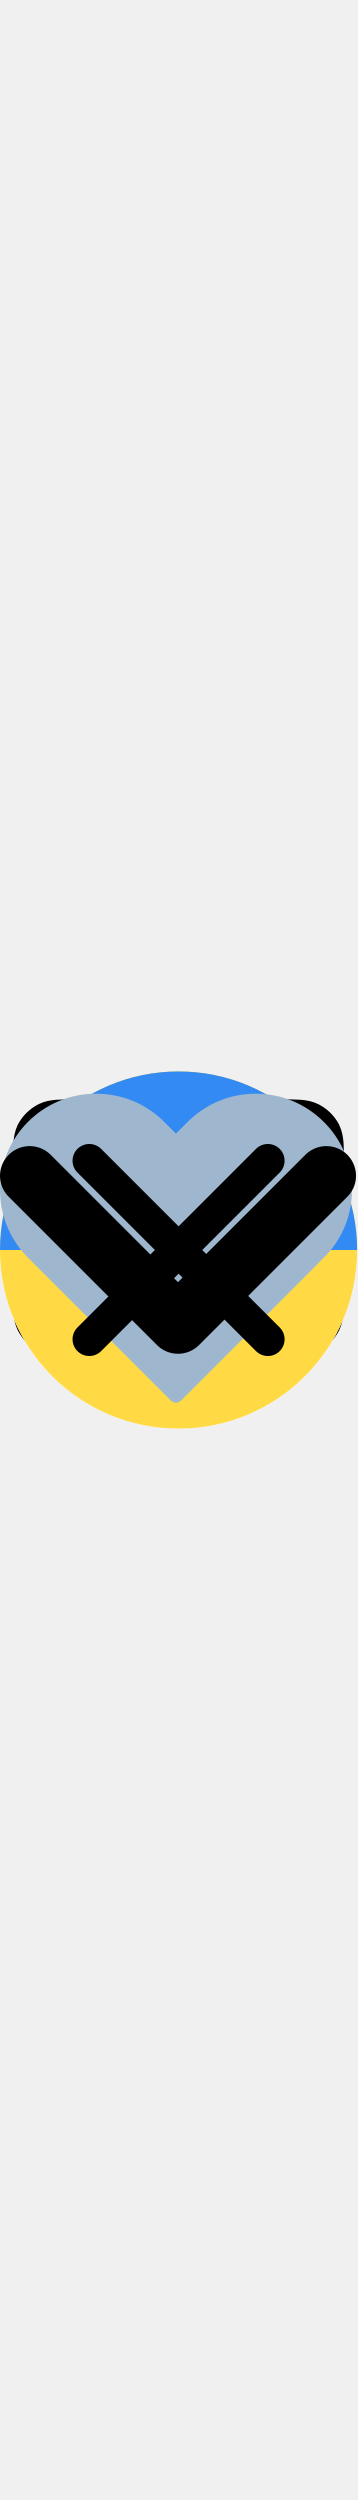
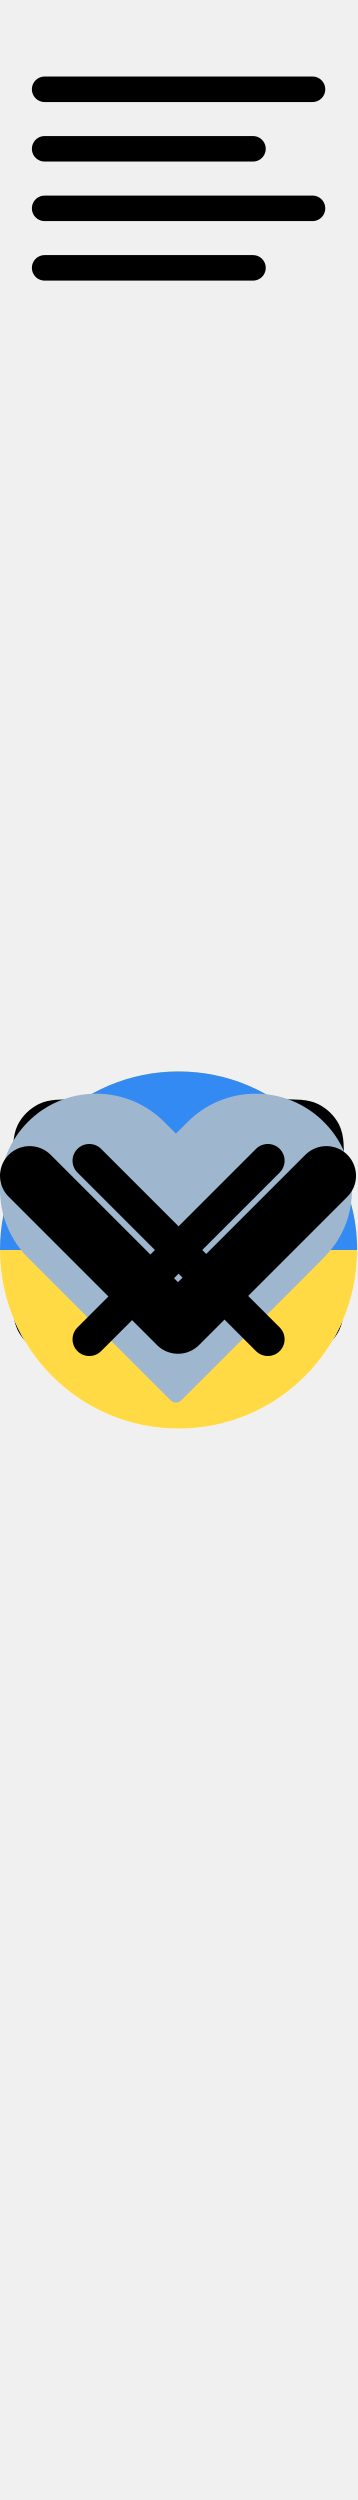
<svg xmlns="http://www.w3.org/2000/svg" version="1.1" width="32" height="224" viewBox="0 0 32 224">
  <svg id="icon-book" viewBox="0 0 32 32">
    <path fill="none" stroke-linejoin="round" stroke-linecap="butt" stroke-miterlimit="4" stroke-width="3" stroke="#000" d="M24.52 4c-2.98 0-4.48 0-5.62 0.58-1 0.5-1.82 1.32-2.32 2.32-0.58 1.14-0.58 2.64-0.58 5.62v15.48l0.12-0.22c0.92-1.38 1.4-2.080 2-2.58 0.54-0.44 1.18-0.78 1.84-0.98 0.76-0.22 1.6-0.22 3.26-0.22h1.84c1.5 0 2.24 0 2.8-0.3 0.5-0.26 0.92-0.66 1.18-1.16 0.28-0.58 0.28-1.32 0.28-2.82v-11.46c0-1.5 0-2.24-0.28-2.82-0.26-0.5-0.68-0.9-1.18-1.16-0.56-0.28-1.3-0.28-2.8-0.28h-0.54zM7.46 4c2.98 0 4.48 0 5.62 0.58 1 0.5 1.82 1.32 2.32 2.32 0.6 1.14 0.6 2.64 0.6 5.62v15.48l-0.14-0.22c-0.92-1.38-1.4-2.080-2-2.58-0.54-0.44-1.18-0.78-1.84-0.98-0.76-0.22-1.6-0.22-3.26-0.22h-1.84c-1.5 0-2.24 0-2.8-0.3-0.5-0.26-0.92-0.66-1.18-1.16-0.28-0.58-0.28-1.32-0.28-2.82v-11.46c0-1.5 0-2.24 0.28-2.82 0.26-0.5 0.68-0.9 1.18-1.16 0.56-0.28 1.3-0.28 2.8-0.28h0.54z" />
  </svg>
  <svg id="icon-online" viewBox="0 0 32 32">
    <path fill="#fff" d="M32 16c0 8.837-7.163 16-16 16s-16-7.163-16-16c0-8.837 7.163-16 16-16s16 7.163 16 16z" />
    <path fill="#38cd3e" d="M26.667 16c0 5.891-4.776 10.667-10.667 10.667s-10.667-4.776-10.667-10.667c0-5.891 4.776-10.667 10.667-10.667s10.667 4.776 10.667 10.667z" />
  </svg>
  <svg id="icon-heart" viewBox="0 0 32 32">
    <path stroke-linejoin="round" stroke-linecap="butt" stroke-miterlimit="4" stroke-width="2.462" d="M25.403 4.554c-0.886-0.369-1.846-0.566-2.806-0.566-2.027 0.011-3.86 0.832-5.194 2.154l0.001-0.001-1.403 1.415-1.415-1.415c-1.326-1.331-3.161-2.154-5.188-2.154s-3.862 0.824-5.187 2.154l-0 0c-1.331 1.326-2.154 3.161-2.154 5.188s0.824 3.862 2.154 5.187l1.416 1.416 10.375 10.363 11.778-11.778c0.689-0.689 1.218-1.489 1.588-2.388 0.369-0.886 0.566-1.834 0.566-2.806 0-0.96-0.197-1.908-0.566-2.806-0.369-0.886-0.898-1.698-1.588-2.375-0.677-0.677-1.489-1.218-2.375-1.588z" />
  </svg>
  <svg id="icon-star" viewBox="0 0 32 32">
    <path fill="#ffc531" d="M15.1 1.66l-3.78 7.16c-0.14 0.28-0.4 0.46-0.7 0.52l-7.98 1.38c-0.8 0.14-1.1 1.1-0.54 1.68l5.64 5.8c0.22 0.24 0.32 0.54 0.26 0.84l-1.14 8.020c-0.12 0.8 0.7 1.4 1.42 1.040l7.26-3.58c0.28-0.12 0.62-0.12 0.9 0l7.26 3.58c0.72 0.36 1.54-0.24 1.42-1.040l-1.14-8.020c-0.060-0.3 0.040-0.6 0.26-0.84l5.64-5.8c0.56-0.58 0.26-1.54-0.54-1.68l-7.98-1.38c-0.308-0.057-0.561-0.251-0.697-0.515l-0.003-0.005-3.78-7.16c-0.176-0.316-0.509-0.526-0.89-0.526s-0.714 0.21-0.887 0.521l-0.003 0.005z" />
    <path fill="#ffc531" d="M11.32 8.82l3.783-7.165c0.174-0.311 0.506-0.521 0.887-0.521s0.714 0.21 0.89 0.526l3.783 7.165c0.137 0.264 0.39 0.457 0.697 0.515l7.98 1.38c0.8 0.14 1.1 1.1 0.54 1.68l-5.64 5.8c-0.22 0.24-0.32 0.54-0.26 0.84l1.14 8.020c0.12 0.8-0.7 1.4-1.42 1.040l-7.26-3.58c-0.28-0.12-0.62-0.12-0.9 0l-7.26 3.58c-0.72 0.36-1.54-0.24-1.42-1.040l1.14-8.020c0.060-0.3-0.040-0.6-0.26-0.84l-5.64-5.8c-0.56-0.58-0.26-1.54 0.54-1.68l7.98-1.38c0.3-0.060 0.56-0.24 0.7-0.52zM13.46 9.94c-0.5 0.94-1.4 1.58-2.44 1.76l-5.36 0.94 3.8 3.9c0.74 0.76 1.080 1.8 0.92 2.84l-0.78 5.4 4.88-2.4c0.96-0.48 2.060-0.48 3.020 0l4.88 2.4-0.78-5.4c-0.16-1.040 0.18-2.080 0.92-2.84l3.8-3.9-5.36-0.94c-1.040-0.18-1.94-0.82-2.44-1.76l-2.52-4.8-2.54 4.8z" />
  </svg>
  <svg id="icon-log-in" viewBox="0 0 32 32">
    <path fill="none" stroke-linejoin="round" stroke-linecap="round" stroke-miterlimit="4" stroke-width="3.2" d="M20 4h1.6c2.24 0 3.36 0 4.208 0.432 0.752 0.384 1.36 0.992 1.744 1.744 0.448 0.848 0.448 1.968 0.448 4.224v11.2c0 2.24 0 3.36-0.448 4.208-0.384 0.752-0.992 1.36-1.744 1.744-0.848 0.448-1.968 0.448-4.208 0.448h-1.6M13.328 9.328l6.672 6.672-6.672 6.656M4 16h16" />
  </svg>
  <svg id="icon-ukraine" viewBox="0 0 32 32">
    <path fill="#ffda44" d="M32 16c0 8.834-7.166 16-16 16-8.846 0-16-7.166-16-16 0-8.846 7.154-16 16-16 8.834 0 16 7.154 16 16z" />
    <path fill="#338af3" d="M0 16c0-8.846 7.154-16 16-16 8.834 0 16 7.154 16 16h-32z" />
  </svg>
  <svg id="icon-heart-filled" viewBox="0 0 32 32">
    <path fill="#9fb7ce" d="M28.532 4.983c-1.434-1.434-3.416-2.321-5.604-2.321-0.004 0-0.008 0-0.012 0h0.001c-0.003 0-0.008 0-0.012 0-2.188 0-4.17 0.887-5.604 2.321l-1.534 1.534-1.534-1.534c-1.435-1.434-3.417-2.321-5.606-2.321-0.008 0-0.016 0-0.024 0h0.001c-0.004 0-0.009 0-0.013 0-4.376 0-7.923 3.547-7.923 7.923 0 0.009 0 0.019 0 0.028v-0.001c0 2.108 0.827 4.122 2.321 5.616l12.778 12.779 11.245-11.245 1.521-1.534c1.441-1.421 2.334-3.395 2.334-5.577 0-0.013-0-0.027-0-0.040v0.002c0-0.015 0-0.033 0-0.052 0-2.183-0.893-4.157-2.334-5.576l-0.001-0.001z" />
    <path fill="none" stroke="#9fb7ce" stroke-linejoin="round" stroke-linecap="butt" stroke-miterlimit="4" stroke-width="1.333" d="M25.957 3.262c-0.96-0.4-2.001-0.6-3.041-0.6-0.003 0-0.008 0-0.012 0-2.188 0-4.17 0.887-5.604 2.321l-1.534 1.534-1.534-1.534c-1.435-1.434-3.417-2.321-5.606-2.321-0.008 0-0.016 0-0.024 0h0.001c-0.004 0-0.009 0-0.013 0-4.376 0-7.923 3.547-7.923 7.923 0 0.009 0 0.019 0 0.028v-0.001c0 2.108 0.827 4.122 2.321 5.616l12.778 12.779 11.245-11.245 1.521-1.534c1.441-1.421 2.334-3.395 2.334-5.577 0-0.013-0-0.027-0-0.040v0.002c0-0.015 0-0.033 0-0.052 0-2.183-0.893-4.157-2.334-5.576l-0.001-0.001c-0.734-0.734-1.614-1.321-2.574-1.721z" />
  </svg>
  <symbol id="icon-eye" viewBox="0 0 32 32">
    <path stroke-linejoin="round" stroke-linecap="round" stroke-miterlimit="4" stroke-width="2.88" d="M1.333 16s5.333-10.667 14.667-10.667c9.333 0 14.666 10.667 14.666 10.667s-5.333 10.667-14.666 10.667c-9.334 0-14.667-10.667-14.667-10.667z" />
    <path stroke-linejoin="round" stroke-linecap="round" stroke-miterlimit="4" stroke-width="2.88" d="M16 20c2.209 0 4-1.791 4-4s-1.791-4-4-4v0c-2.209 0-4 1.791-4 4s1.791 4 4 4v0z" />
  </symbol>
  <symbol id="icon-eye-off" viewBox="0 0 32 32">
    <path stroke-linejoin="round" stroke-linecap="round" stroke-miterlimit="4" stroke-width="2.88" d="M23.92 23.92c-2.175 1.672-4.923 2.697-7.908 2.747l-0.012 0c-9.334 0-14.667-10.667-14.667-10.667 1.713-3.152 3.978-5.791 6.689-7.877l0.058-0.043M13.2 5.653c0.833-0.203 1.788-0.32 2.771-0.32 0.010 0 0.020 0 0.030 0h-0.002c9.333 0 14.666 10.667 14.666 10.667-0.871 1.615-1.827 3.008-2.91 4.289l0.030-0.036M18.826 18.827c-0.732 0.782-1.77 1.269-2.922 1.269-2.209 0-4-1.791-4-4 0-1.152 0.487-2.191 1.267-2.921l0.002-0.002M1.333 1.333l29.333 29.334" />
  </symbol>
  <svg id="icon-close-btn" viewBox="0 0 32 32">
    <path fill="none" stroke-linejoin="round" stroke-linecap="round" stroke-miterlimit="4" stroke-width="3" stroke="#000" d="M24 8l-16 16" />
    <path fill="none" stroke-linejoin="round" stroke-linecap="round" stroke-miterlimit="4" stroke-width="3" stroke="#000" d="M8 8l16 16" />
  </svg>
  <svg id="icon-down" viewBox="0 0 55 32">
    <path fill="none" stroke-linejoin="round" stroke-linecap="round" stroke-miterlimit="4" stroke-width="9.137" stroke="#000" d="M4.569 4.569l22.844 22.844 22.844-22.844" />
  </svg>
+   <svg id="icon-burger" width="32" height="32" viewBox="0 0 32 32" x="0" y="0">
+     <path fill="none" stroke-linejoin="round" stroke-linecap="round" stroke-miterlimit="4" stroke-width="2.286" stroke="#000" d="M22.667 13.333h-18.667" />
+     <path fill="none" stroke-linejoin="round" stroke-linecap="round" stroke-miterlimit="4" stroke-width="2.286" stroke="#000" d="M28 8h-24" />
+     <path fill="none" stroke-linejoin="round" stroke-linecap="round" stroke-miterlimit="4" stroke-width="2.286" stroke="#000" d="M28 18.667h-24" />
+     <path fill="none" stroke-linejoin="round" stroke-linecap="round" stroke-miterlimit="4" stroke-width="2.286" stroke="#000" d="M22.667 24h-18.667" />
+   </svg>
</svg>
